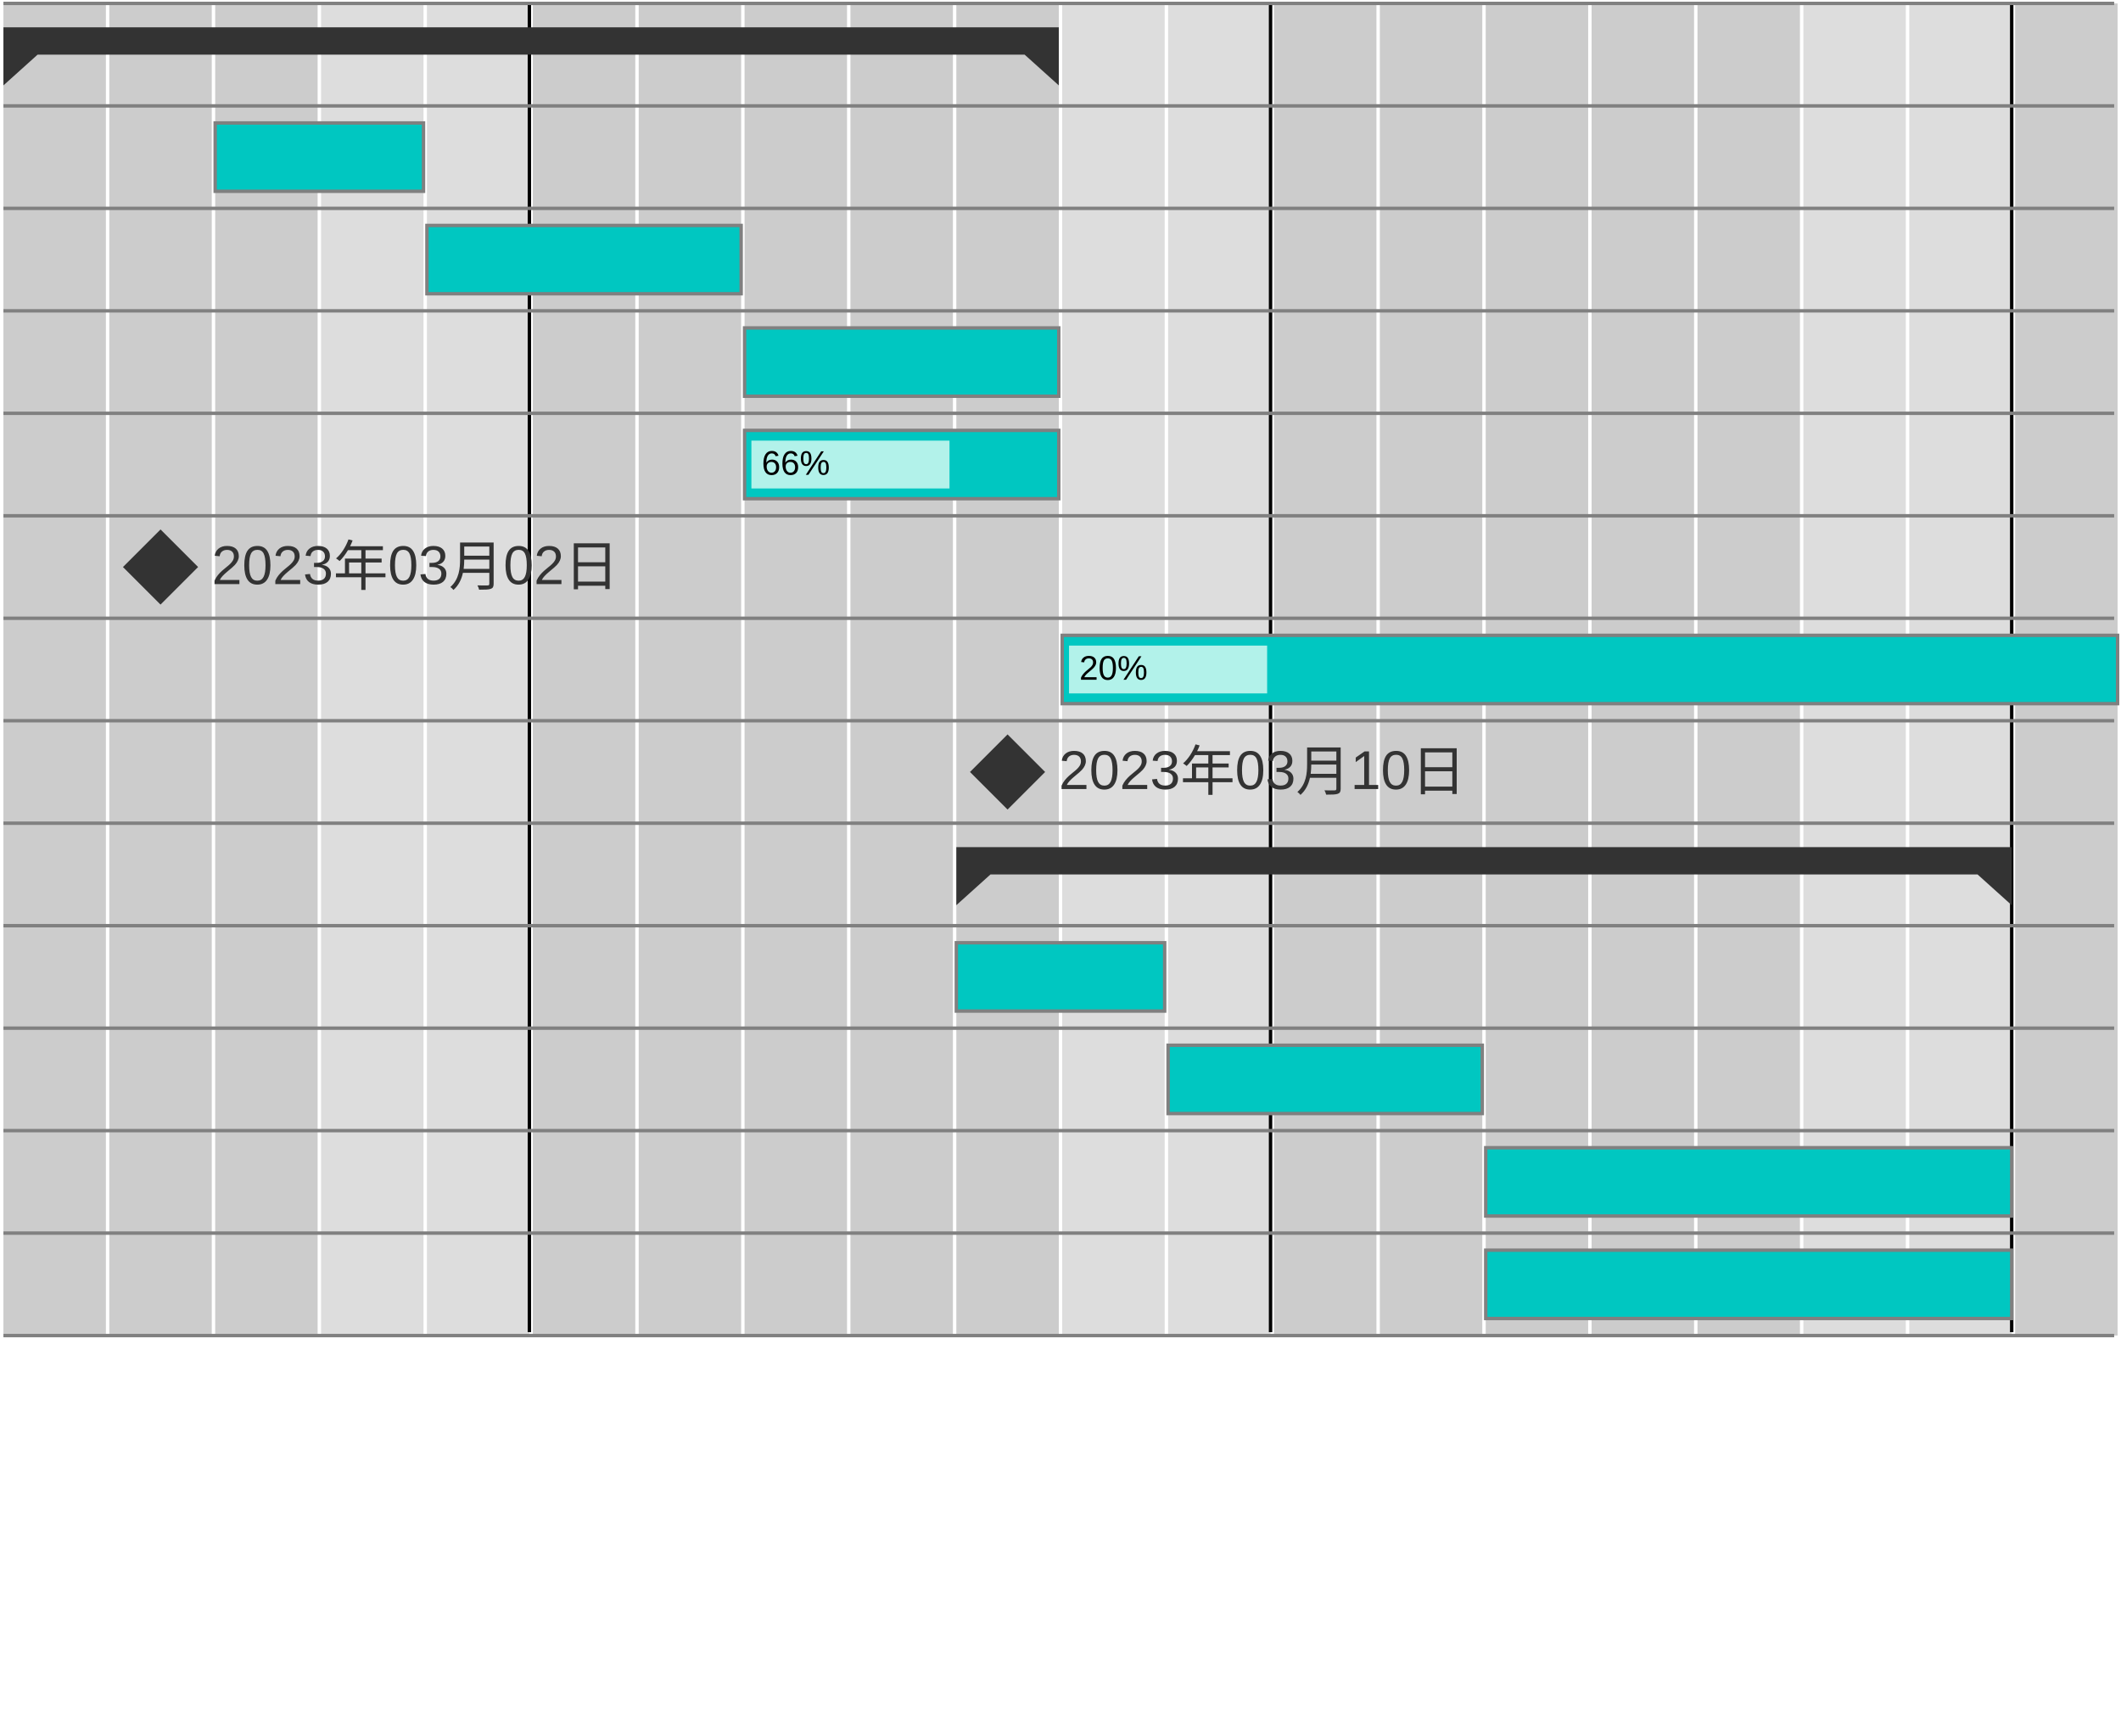
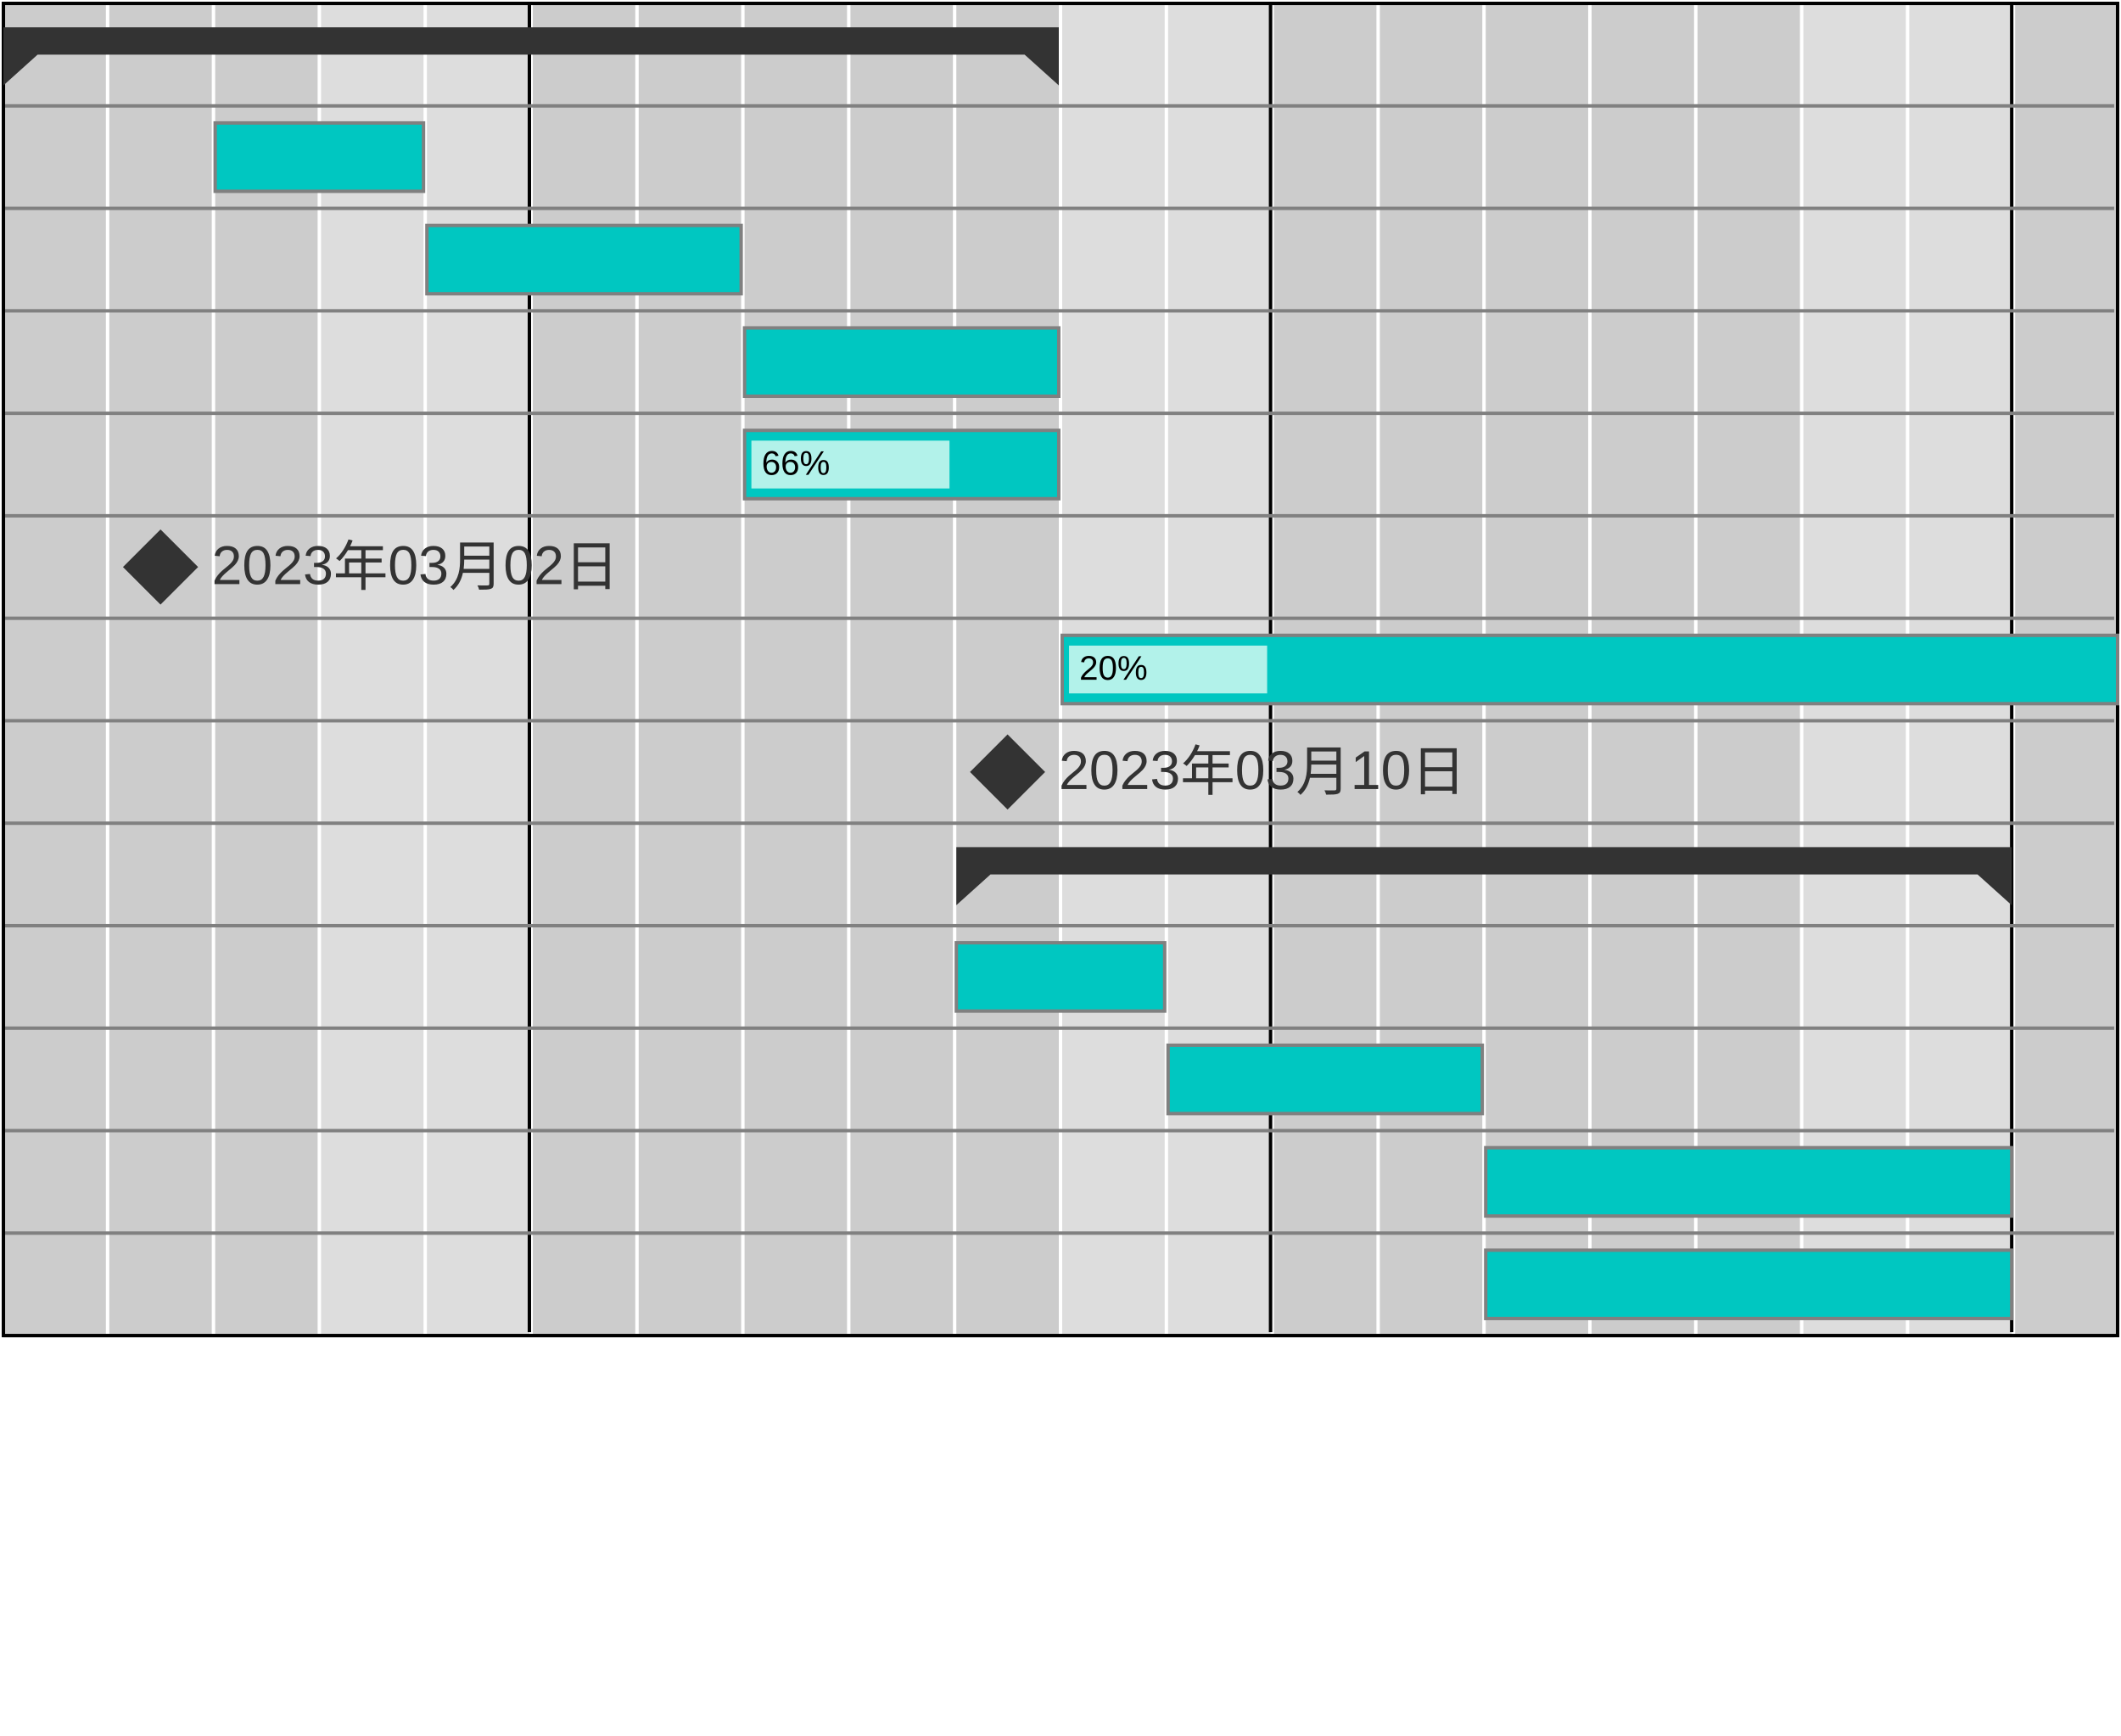
<svg xmlns="http://www.w3.org/2000/svg" width="621" height="508">
  <style type="text/css">
* {
                  font-family: 'PingFang SC', 'Microsoft YaHei', 'SimHei', 'Arial', sans-serif, 'SourceHanSansSC-Normal';
                  /* font-size: 16px;*/
                }
</style>
  <g id="background">
    <rect x="1" y="1" width="30" height="390" fill="#cccccc">
	</rect>
    <rect x="32" y="1" width="30" height="390" fill="#cccccc">
	</rect>
    <rect x="63" y="1" width="30" height="390" fill="#cccccc">
	</rect>
    <rect x="94" y="1" width="30" height="390" fill="#dddddd">
	</rect>
    <rect x="125" y="1" width="30" height="390" fill="#dddddd">
	</rect>
    <line x1="155" y1="1" x2="155" y2="390" stroke="black" />
    <rect x="156" y="1" width="30" height="390" fill="#cccccc">
	</rect>
    <rect x="187" y="1" width="30" height="390" fill="#cccccc">
	</rect>
    <rect x="218" y="1" width="30" height="390" fill="#cccccc">
	</rect>
    <rect x="249" y="1" width="30" height="390" fill="#cccccc">
	</rect>
    <rect x="280" y="1" width="30" height="390" fill="#cccccc">
	</rect>
    <rect x="311" y="1" width="30" height="390" fill="#dddddd">
	</rect>
    <rect x="342" y="1" width="30" height="390" fill="#dddddd">
	</rect>
    <line x1="372" y1="1" x2="372" y2="390" stroke="black" />
    <rect x="373" y="1" width="30" height="390" fill="#cccccc">
	</rect>
    <rect x="404" y="1" width="30" height="390" fill="#cccccc">
	</rect>
    <rect x="435" y="1" width="30" height="390" fill="#cccccc">
	</rect>
    <rect x="466" y="1" width="30" height="390" fill="#cccccc">
	</rect>
    <rect x="497" y="1" width="30" height="390" fill="#cccccc">
	</rect>
    <rect x="528" y="1" width="30" height="390" fill="#dddddd">
	</rect>
    <rect x="559" y="1" width="30" height="390" fill="#dddddd">
	</rect>
    <line x1="589" y1="1" x2="589" y2="390" stroke="black" />
    <rect x="590" y="1" width="30" height="390" fill="#cccccc">
	</rect>
    <line x1="1" y1="1" x2="619" y2="1" stroke="grey" />
    <line x1="1" y1="31" x2="619" y2="31" stroke="grey" />
    <line x1="1" y1="61" x2="619" y2="61" stroke="grey" />
    <line x1="1" y1="91" x2="619" y2="91" stroke="grey" />
    <line x1="1" y1="121" x2="619" y2="121" stroke="grey" />
    <line x1="1" y1="151" x2="619" y2="151" stroke="grey" />
    <line x1="1" y1="181" x2="619" y2="181" stroke="grey" />
    <line x1="1" y1="211" x2="619" y2="211" stroke="grey" />
    <line x1="1" y1="241" x2="619" y2="241" stroke="grey" />
    <line x1="1" y1="271" x2="619" y2="271" stroke="grey" />
    <line x1="1" y1="301" x2="619" y2="301" stroke="grey" />
    <line x1="1" y1="331" x2="619" y2="331" stroke="grey" />
    <line x1="1" y1="361" x2="619" y2="361" stroke="grey" />
    <line x1="1" y1="391" x2="619" y2="391" stroke="grey" />
+     <rect x="1" y="1" width="619" height="390" stroke="black" fill="none" />
  </g>
  <g id="tasks">
    <g class="task">
      <g id="item">
        <polyline points="1,8 310,8 310,25 300,16 11,16 1,25 1,8" stroke="none" fill="#333333" />
      </g>
    </g>
    <g class="task">
      <g id="item">
        <rect x="63" y="36" width="61" height="20" stroke="grey" fill="#00C7C1" />
      </g>
    </g>
    <g class="task">
      <g id="item">
        <rect x="125" y="66" width="92" height="20" stroke="grey" fill="#00C7C1" />
      </g>
    </g>
    <g class="task">
      <g id="item">
        <rect x="218" y="96" width="92" height="20" stroke="grey" fill="#00C7C1" />
      </g>
    </g>
    <g class="task">
      <g id="item">
        <rect x="218" y="126" width="92" height="20" stroke="grey" fill="#00C7C1" />
        <rect x="220" y="129" width="58" height="14" fill="#B2F2EA" />
        <text x="223" y="139" font-size="10" text-anchor="start" fill="black" font-family="SourceHanSansSC-Normal">66%</text>
      </g>
    </g>
    <g class="task">
      <g id="item">
        <path d="M 47,155 L 58,166 L 47,177 L 36,166 L 47,155 Z" fill="#333333" />
        <text x="62" y="171" font-size="16" text-anchor="start" fill="#333333">2023年03月02日</text>
      </g>
    </g>
    <g class="task">
      <g id="item">
        <rect x="311" y="186" width="309" height="20" stroke="grey" fill="#00C7C1" />
        <rect x="313" y="189" width="58" height="14" fill="#B2F2EA" />
        <text x="316" y="199" font-size="10" text-anchor="start" fill="black" font-family="SourceHanSansSC-Normal">20%</text>
      </g>
    </g>
    <g class="task">
      <g id="item">
        <path d="M 295,215 L 306,226 L 295,237 L 284,226 L 295,215 Z" fill="#333333" />
        <text x="310" y="231" font-size="16" text-anchor="start" fill="#333333">2023年03月10日</text>
      </g>
    </g>
    <g class="task">
      <g id="item">
        <polyline points="280,248 589,248 589,265 579,256 290,256 280,265 280,248" stroke="none" fill="#333333" />
      </g>
    </g>
    <g class="task">
      <g id="item">
        <rect x="280" y="276" width="61" height="20" stroke="grey" fill="#00C7C1" />
      </g>
    </g>
    <g class="task">
      <g id="item">
        <rect x="342" y="306" width="92" height="20" stroke="grey" fill="#00C7C1" />
      </g>
    </g>
    <g class="task">
      <g id="item">
        <rect x="435" y="336" width="154" height="20" stroke="grey" fill="#00C7C1" />
      </g>
    </g>
    <g class="task">
      <g id="item">
        <rect x="435" y="366" width="154" height="20" stroke="grey" fill="#00C7C1" />
      </g>
    </g>
  </g>
</svg>
